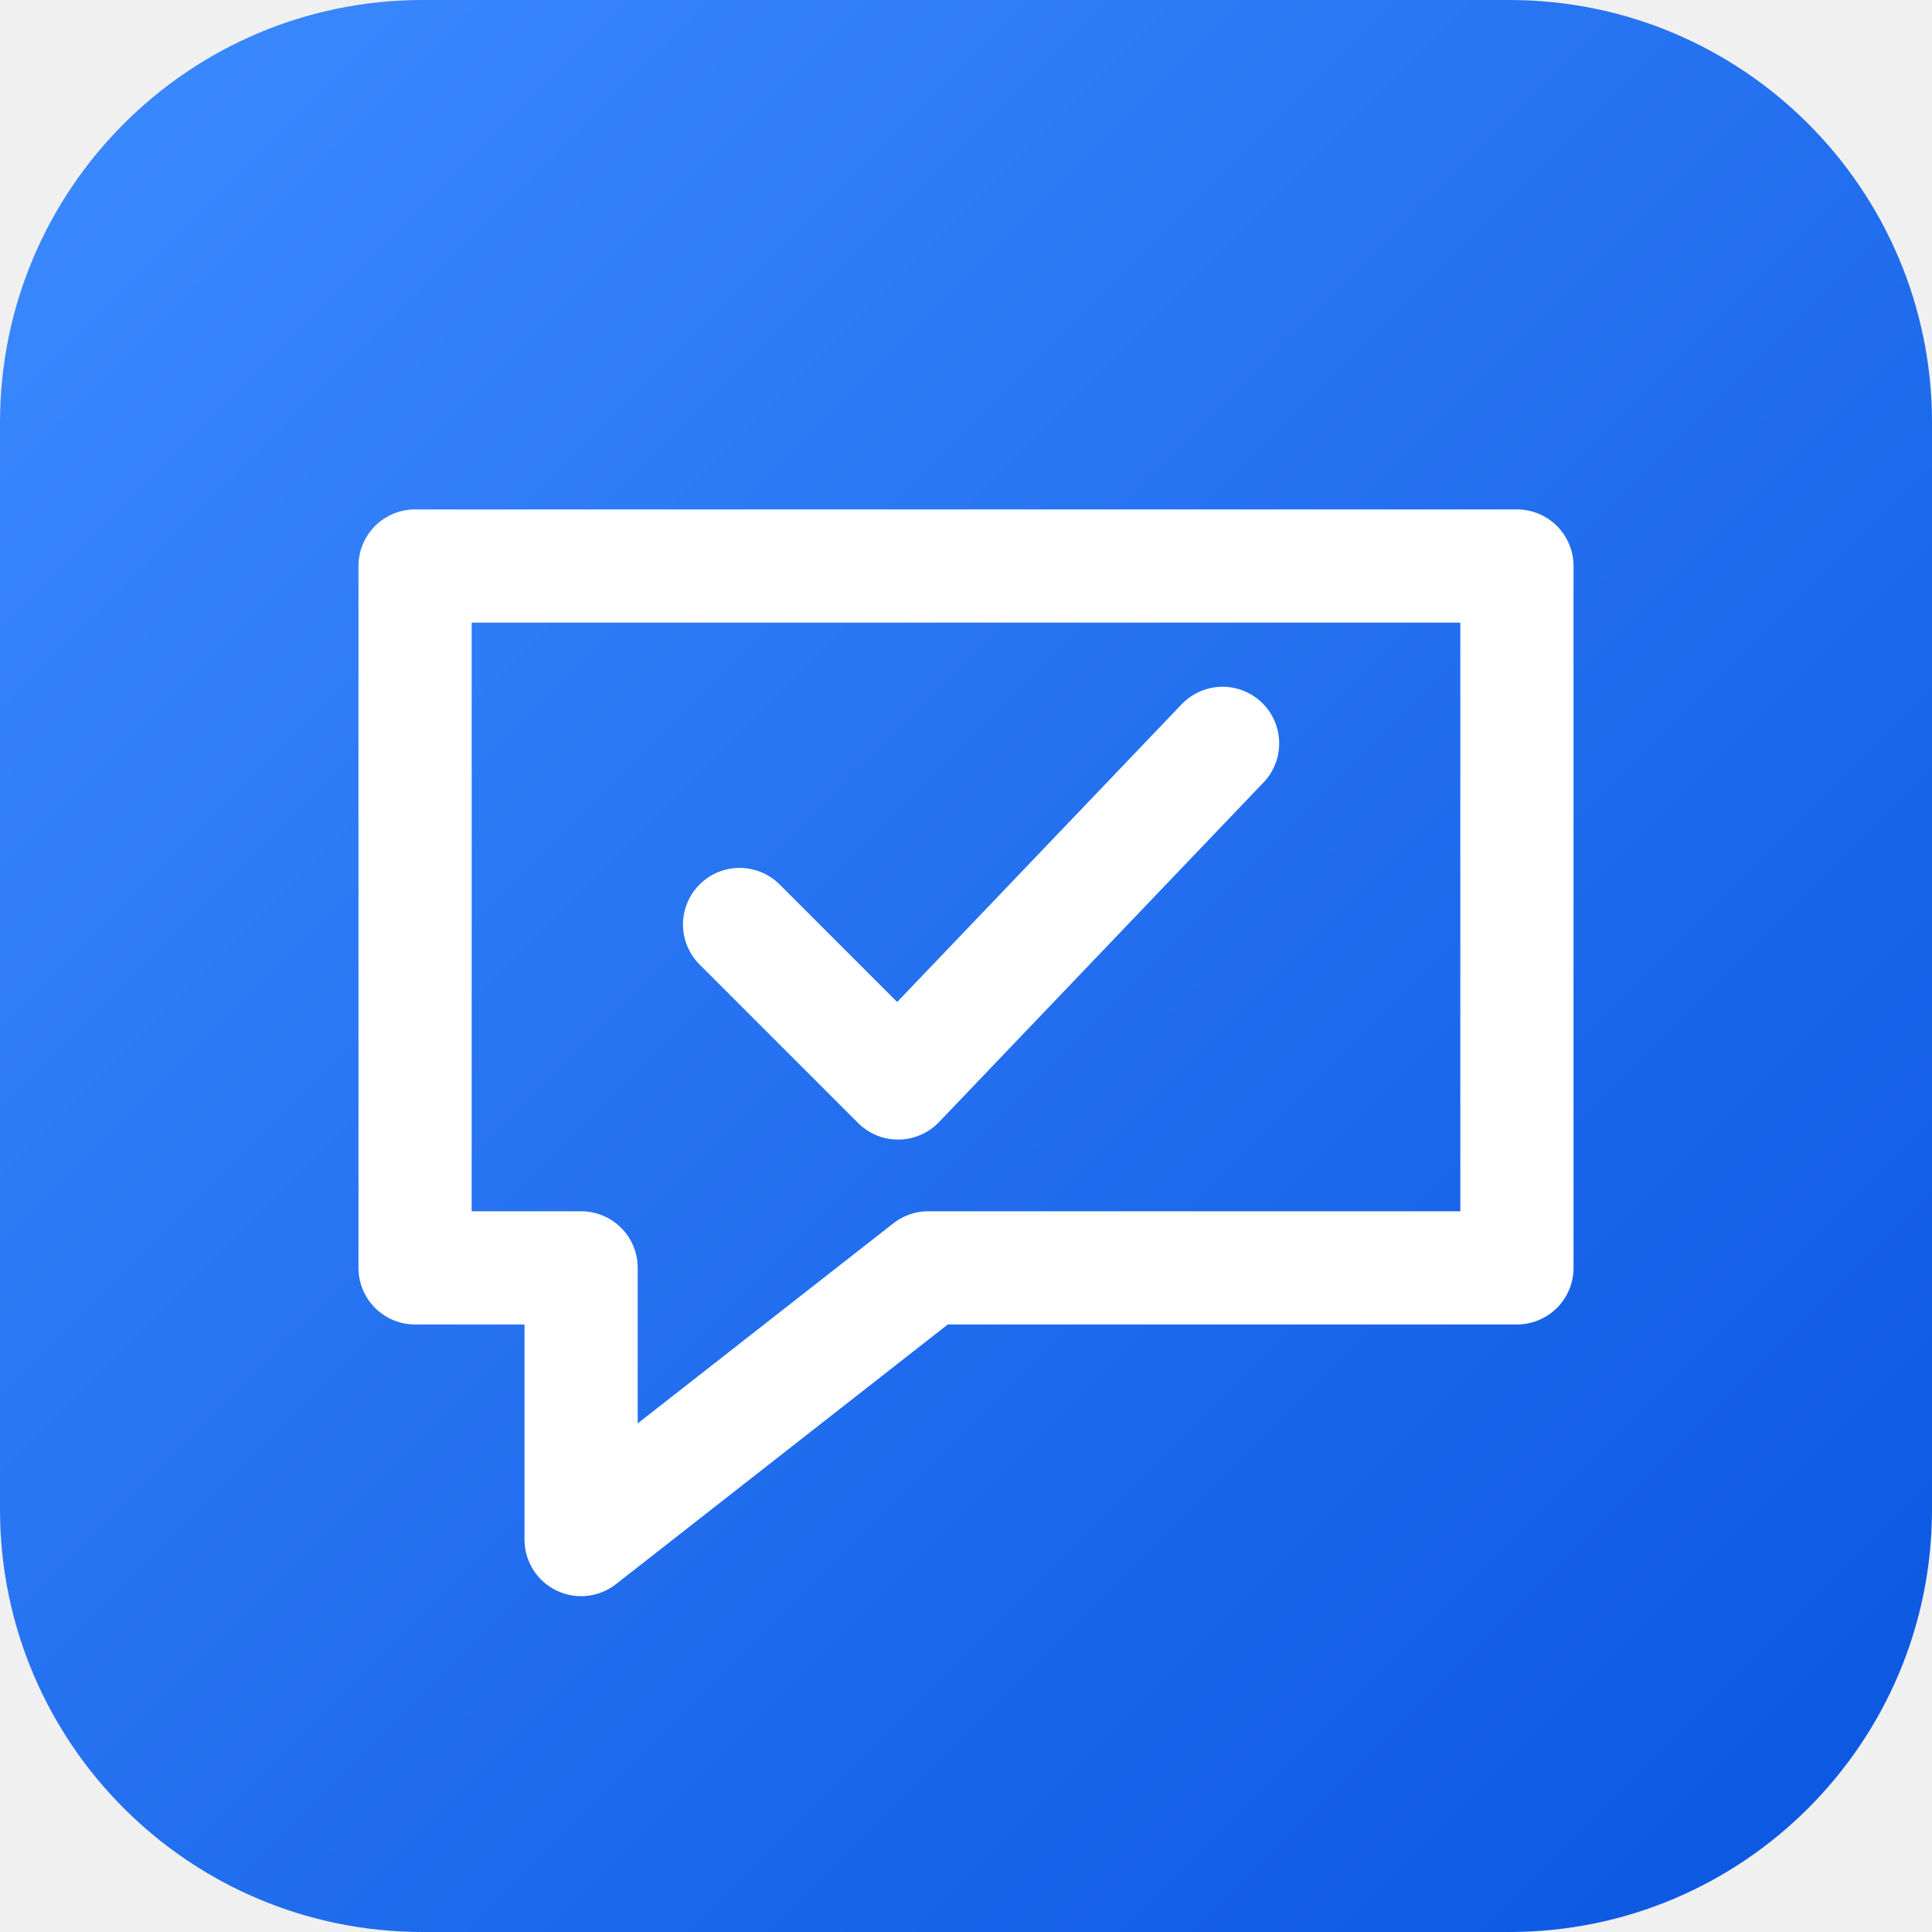
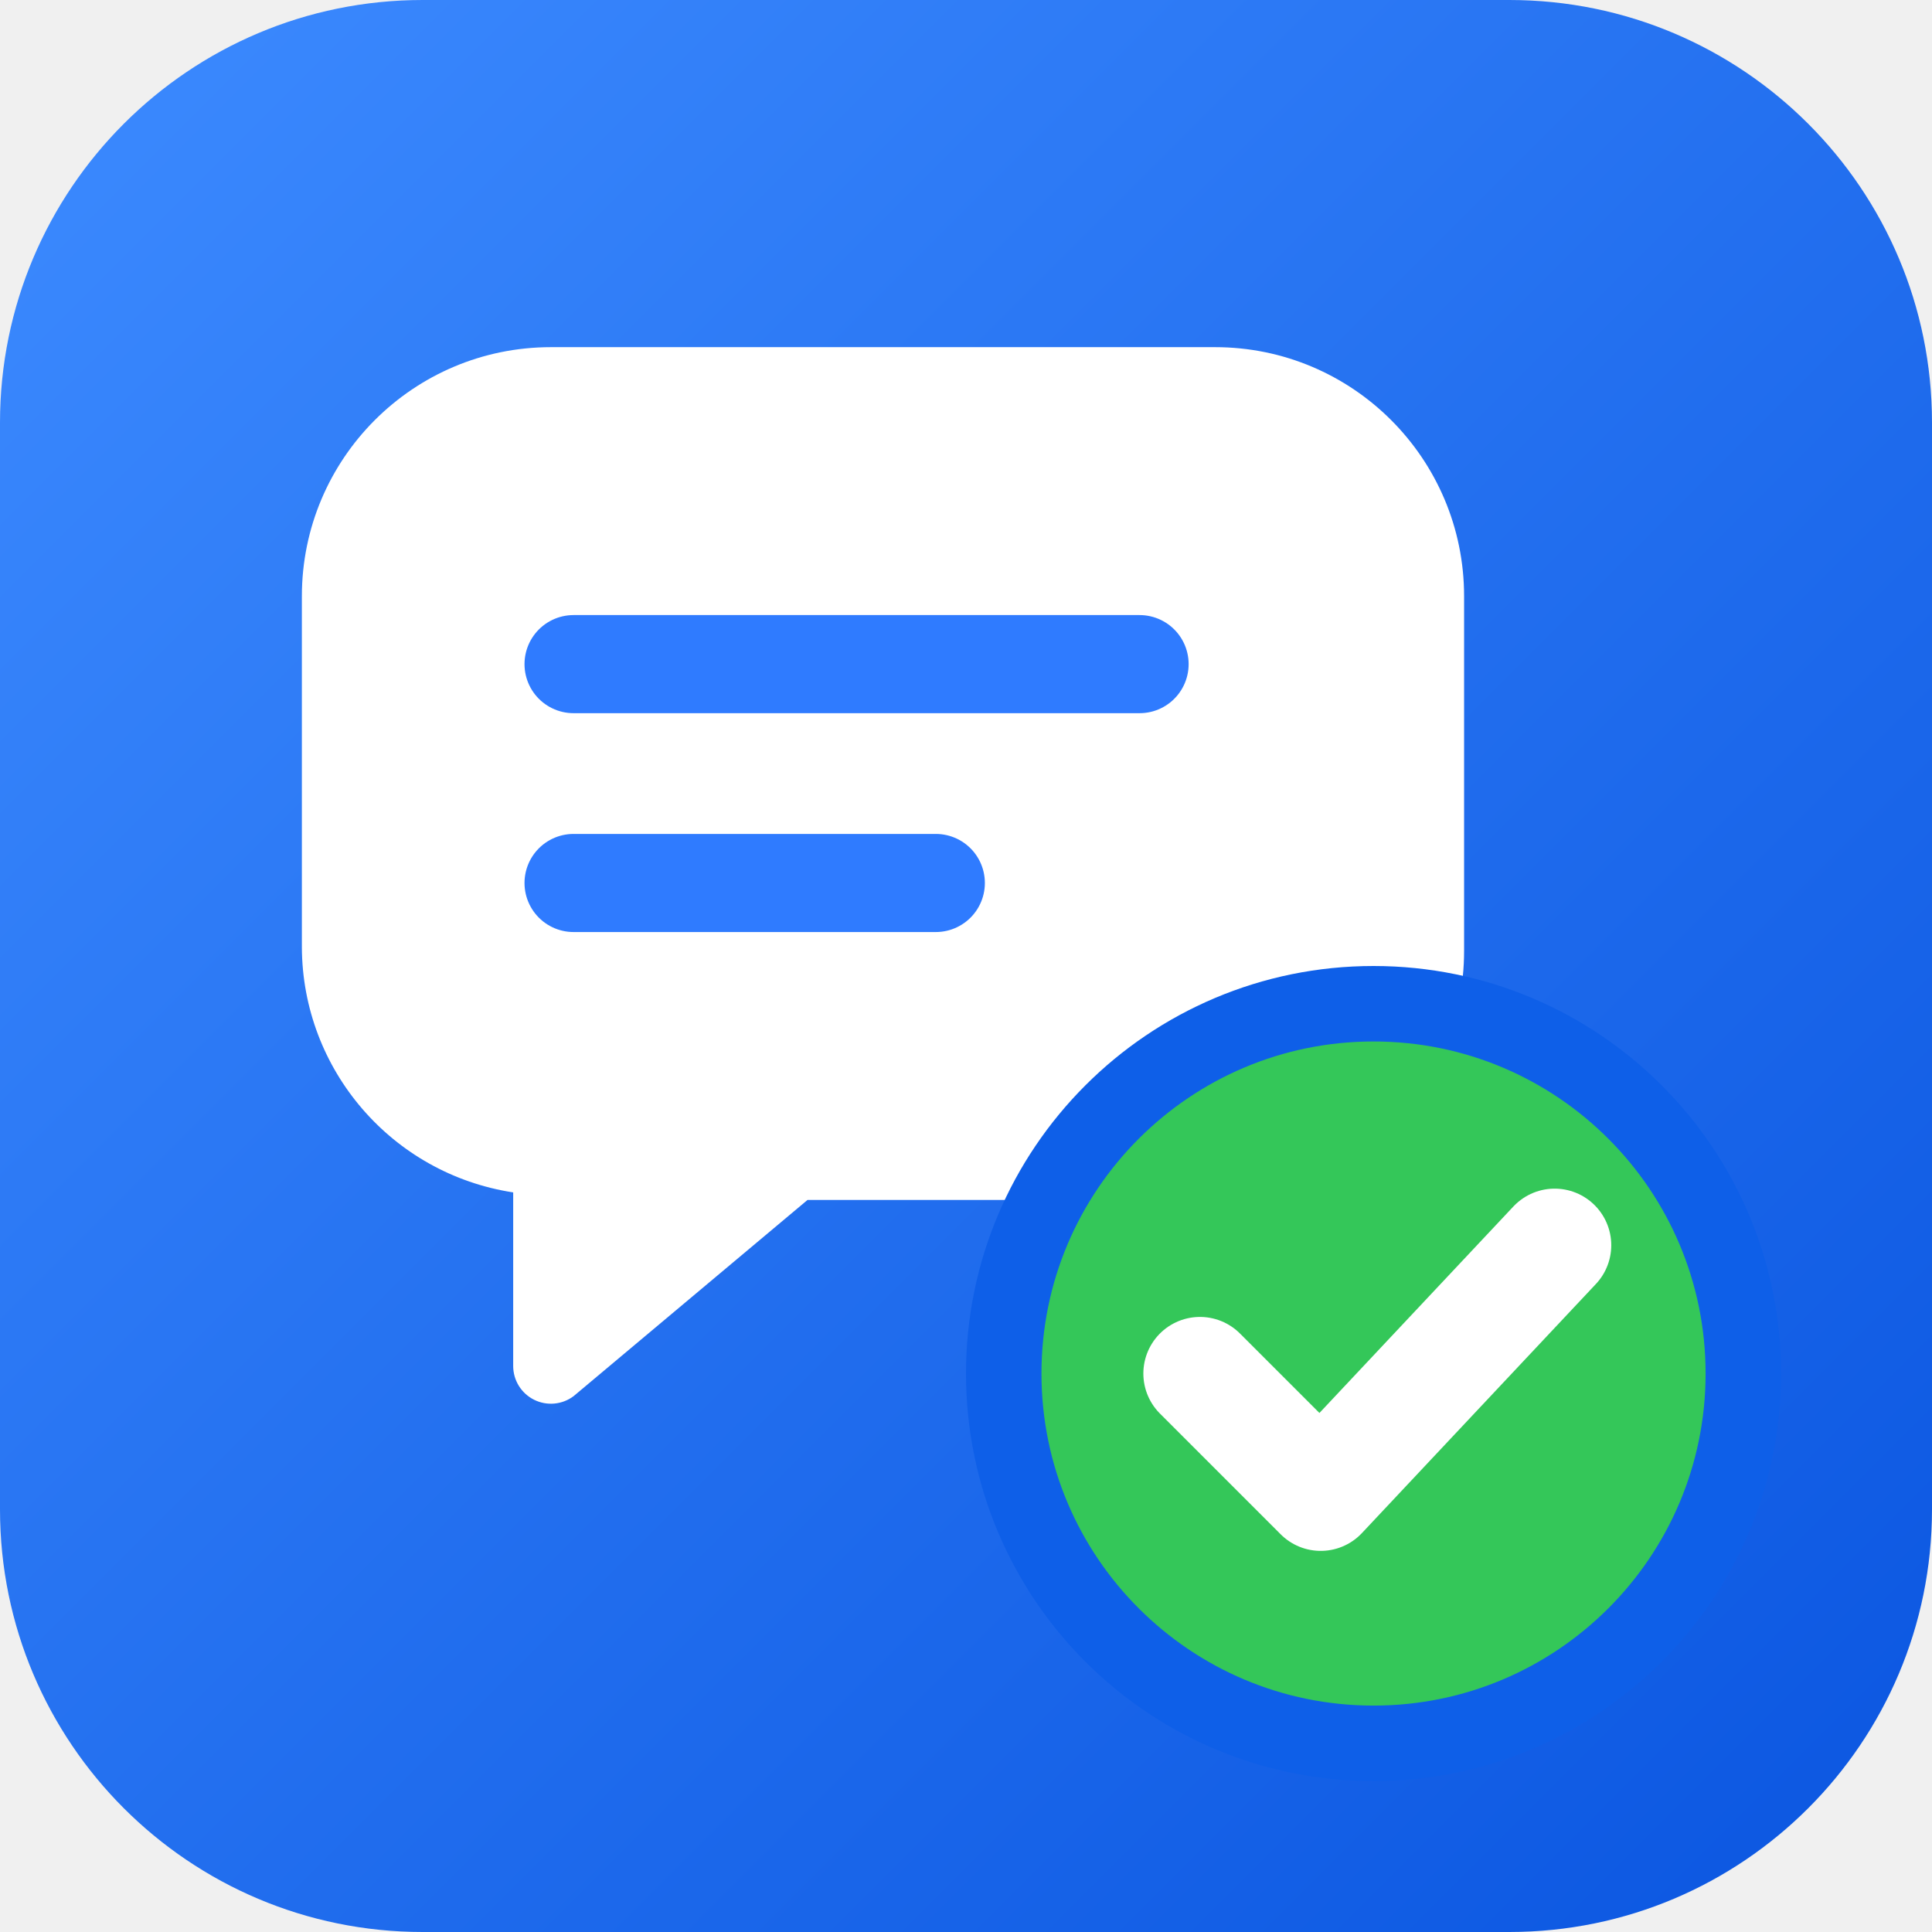
<svg xmlns="http://www.w3.org/2000/svg" viewBox="0 0 512 512">
  <defs>
    <linearGradient id="g" x1="0" y1="0" x2="1" y2="1">
      <stop offset="0" stop-color="#3D8BFF" />
      <stop offset="1" stop-color="#0A55E0" />
    </linearGradient>
  </defs>
  <rect width="512" height="512" rx="112" fill="url(#g)" />
-   <g fill="none" stroke="#fff" stroke-width="30" stroke-linecap="round" stroke-linejoin="round">
-     <path d="M110 150h292v186H246l-92 72v-72h-44z" />
-     <path d="M196 245l42 42 86-90" />
-   </g>
+   <path d="M146 92h176a66 66 0 0 1 66 66v94a66 66 0 0 1-66 66H214l-62 52a10 10 0 0 1-16-8v-46a66 66 0 0 1-56-65v-93a66 66 0 0 1 66-66z" fill="#fff" />
+   <path d="M152 176h150M152 234h96" stroke="#2F7BFF" stroke-width="26" stroke-linecap="round" fill="none" />
+   <circle cx="364" cy="364" r="98" fill="#34C759" stroke="#0E5FE8" stroke-width="20" />
+   <path d="M318 364l32 32 62-66" stroke="#fff" stroke-width="30" stroke-linecap="round" stroke-linejoin="round" fill="none" />
</svg>
